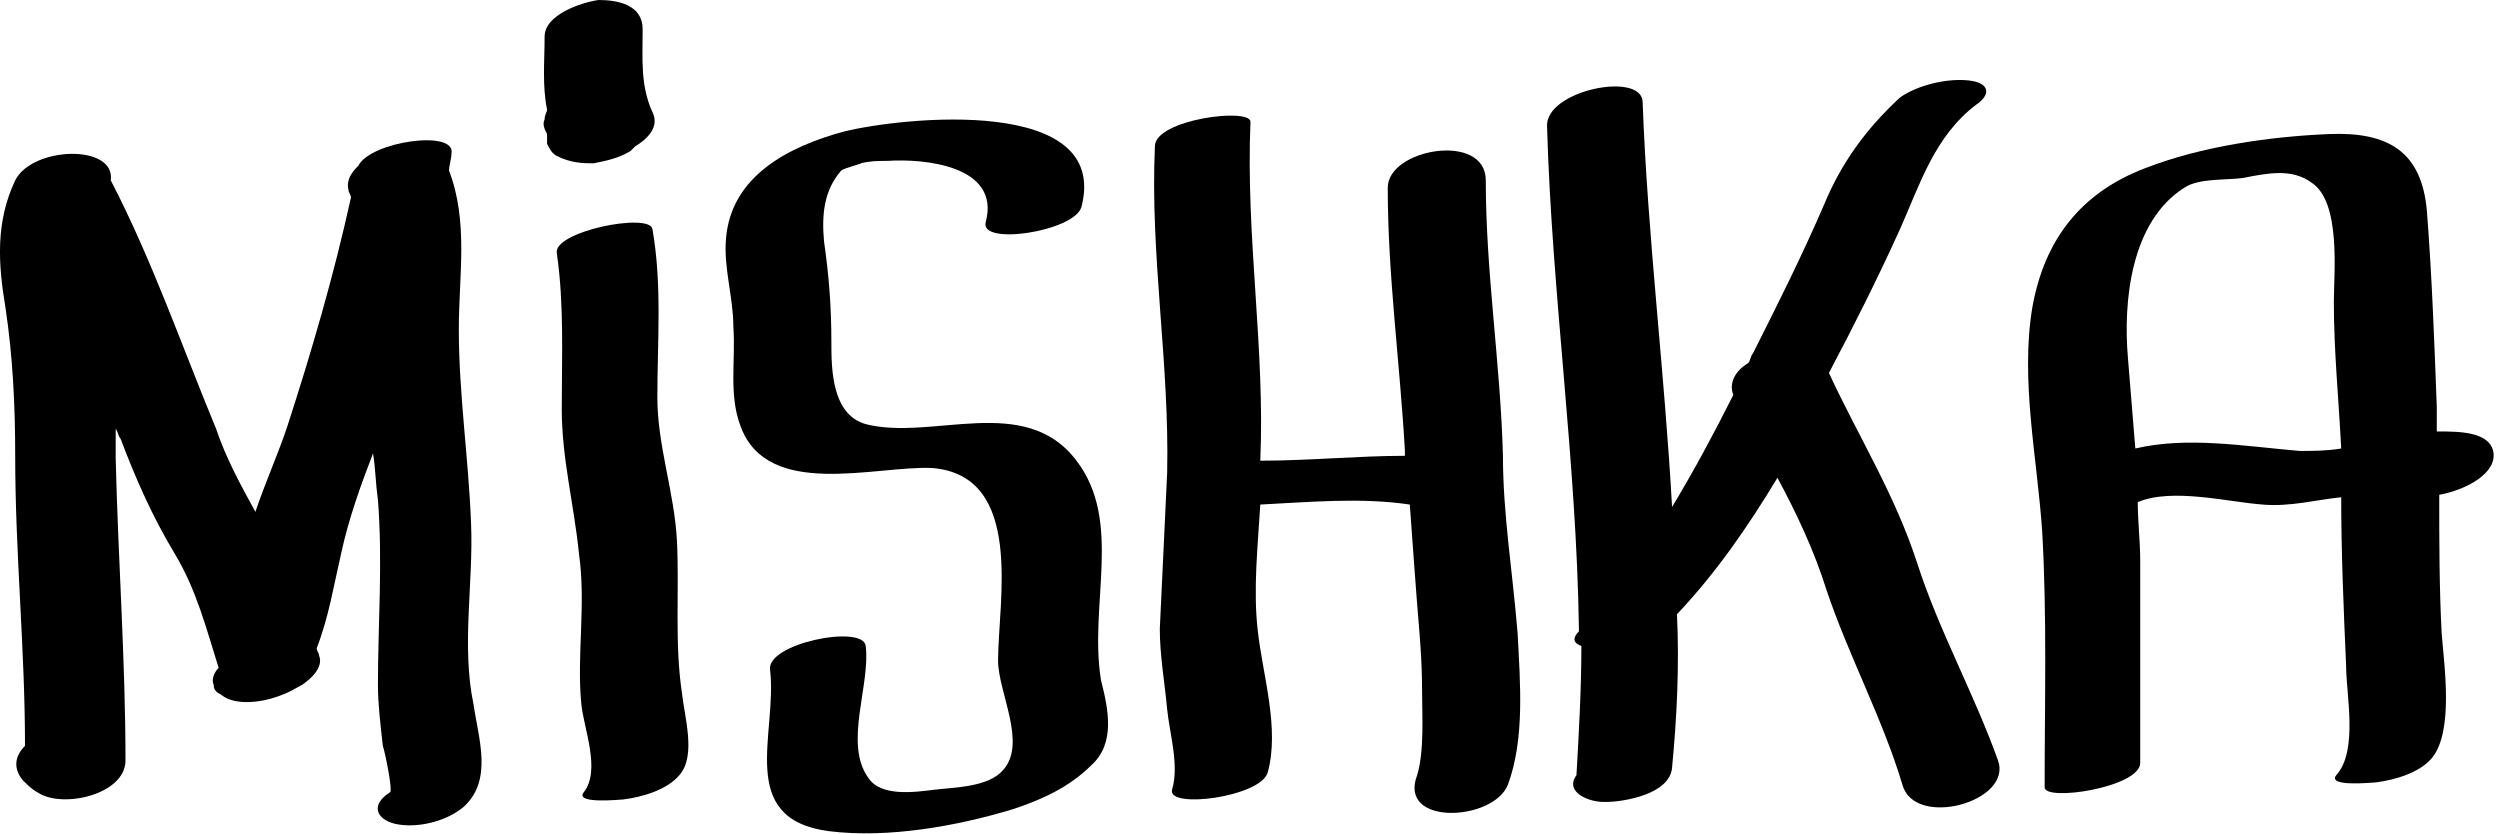
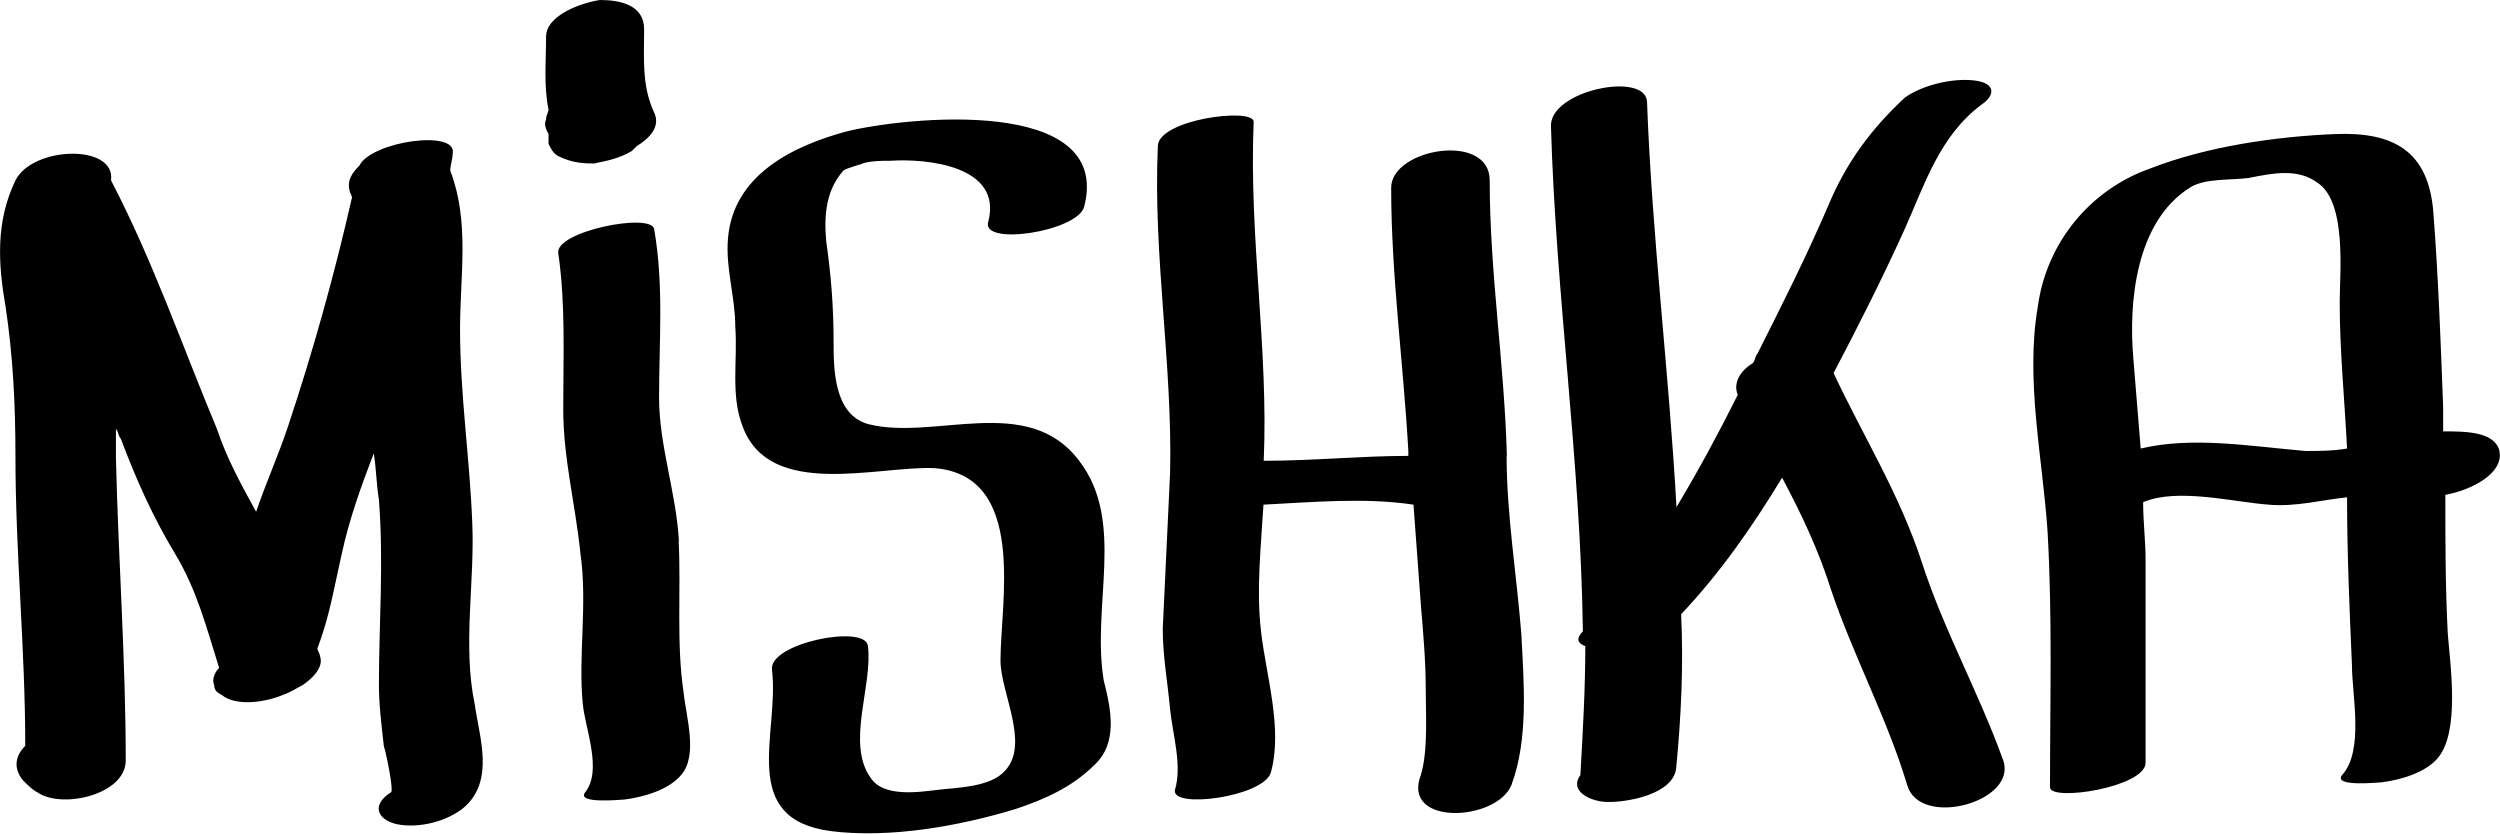
- <svg xmlns="http://www.w3.org/2000/svg" width="102" height="34" viewBox="0 0 102 34" fill="none">
-   <path d="M19.22 21.381C19.12 18.696 18.72 16.11 18.72 13.425C18.72 11.238 19.12 9.05 18.32 6.961C18.32 6.762 18.42 6.464 18.42 6.265C18.62 5.271 15.12 5.768 14.62 6.762C14.32 7.061 14.12 7.359 14.22 7.757C14.22 7.856 14.32 7.956 14.32 8.055C13.62 11.238 12.72 14.32 11.72 17.403C11.32 18.597 10.82 19.691 10.42 20.884C9.82 19.79 9.22 18.696 8.82 17.503C7.42 14.122 6.22 10.641 4.52 7.359C4.72 5.867 1.32 5.967 0.62 7.359C-0.18 9.05 -0.08 10.74 0.22 12.53C0.52 14.519 0.62 16.508 0.62 18.597C0.62 22.575 1.02 26.453 1.02 30.431C0.62 30.829 0.52 31.326 0.92 31.823C1.12 32.022 1.32 32.221 1.52 32.321C2.52 33.017 5.12 32.42 5.12 31.028C5.12 26.95 4.82 22.873 4.72 18.696C4.72 18.298 4.72 17.901 4.72 17.503C4.82 17.602 4.82 17.801 4.92 17.901C5.52 19.492 6.22 21.083 7.12 22.575C8.02 24.066 8.42 25.657 8.92 27.249C8.72 27.448 8.62 27.746 8.72 27.945C8.72 28.144 8.82 28.243 9.02 28.343C9.62 28.84 10.82 28.641 11.52 28.343C11.82 28.243 12.12 28.044 12.32 27.945C12.62 27.746 13.22 27.249 13.02 26.751C13.02 26.652 12.92 26.553 12.92 26.453C13.42 25.16 13.62 23.867 13.92 22.575C14.22 21.182 14.72 19.79 15.22 18.497C15.32 19.094 15.32 19.691 15.42 20.387C15.62 22.972 15.42 25.459 15.42 27.945C15.42 28.74 15.52 29.536 15.62 30.431C15.72 30.729 16.02 32.221 15.92 32.321C15.12 32.818 15.32 33.414 16.12 33.613C17.02 33.812 18.22 33.514 18.92 32.917C20.12 31.823 19.52 30.133 19.32 28.74C18.82 26.354 19.32 23.768 19.22 21.381Z" fill="black" />
-   <path d="M27.62 22.078C27.52 20.089 26.82 18.199 26.82 16.21C26.82 13.923 27.02 11.636 26.62 9.348C26.52 8.652 22.52 9.448 22.72 10.343C23.02 12.431 22.92 14.52 22.92 16.707C22.92 18.696 23.42 20.586 23.62 22.575C23.92 24.663 23.52 26.752 23.72 28.741C23.82 29.735 24.52 31.426 23.82 32.321C23.42 32.818 25.32 32.619 25.42 32.619C26.22 32.52 27.22 32.221 27.72 31.625C28.42 30.829 27.92 29.238 27.82 28.243C27.52 26.254 27.72 24.067 27.62 22.078Z" fill="black" />
-   <path d="M43.92 18.796C41.821 16.011 38.02 18 35.321 17.304C33.92 16.906 33.92 15.017 33.92 13.923C33.92 12.53 33.821 11.238 33.62 9.845C33.52 8.751 33.62 7.757 34.321 6.961C34.42 6.862 35.221 6.663 35.12 6.663C35.52 6.564 35.821 6.564 36.221 6.564C37.721 6.464 40.821 6.762 40.221 9.05C39.92 10.044 43.821 9.448 44.12 8.453C45.321 3.878 36.821 4.774 34.42 5.37C32.221 5.967 29.82 7.16 29.62 9.746C29.52 10.939 29.921 12.133 29.921 13.326C30.02 14.718 29.721 16.111 30.221 17.403C31.32 20.387 35.721 18.994 38.02 19.094C41.821 19.392 40.721 24.564 40.721 26.95C40.721 28.243 41.92 30.332 40.92 31.425C40.321 32.122 38.92 32.122 38.12 32.221C37.321 32.321 35.92 32.519 35.42 31.724C34.42 30.332 35.52 27.945 35.321 26.354C35.221 25.459 31.221 26.254 31.421 27.348C31.721 29.934 30.02 33.414 33.821 33.912C36.221 34.21 39.02 33.713 41.321 33.017C42.52 32.619 43.62 32.122 44.52 31.227C45.52 30.332 45.221 28.939 44.92 27.746C44.42 24.663 45.821 21.282 43.92 18.796Z" fill="black" />
-   <path d="M61.32 18.597C61.22 14.818 60.62 11.138 60.62 7.359C60.62 5.37 56.62 6.066 56.62 7.657C56.62 11.238 57.12 14.818 57.32 18.398C57.32 18.497 57.32 18.497 57.32 18.597C55.42 18.597 53.42 18.796 51.42 18.796C51.62 14.221 50.82 9.646 51.02 4.972C51.02 4.376 47.12 4.873 47.12 5.967C46.92 10.442 47.72 14.818 47.62 19.293C47.52 21.381 47.42 23.569 47.32 25.657C47.32 26.751 47.52 27.845 47.62 28.939C47.72 29.934 48.12 31.227 47.82 32.221C47.62 33.017 51.42 32.519 51.72 31.525C52.22 29.735 51.52 27.547 51.32 25.757C51.12 24.066 51.32 22.276 51.42 20.586C53.42 20.486 55.52 20.287 57.52 20.586C57.62 21.978 57.72 23.37 57.82 24.663C57.92 25.856 58.02 26.95 58.02 28.144C58.02 29.138 58.12 30.63 57.82 31.624C57.02 33.713 60.92 33.514 61.52 32.022C62.22 30.133 62.02 27.845 61.92 25.856C61.72 23.37 61.32 20.983 61.32 18.597Z" fill="black" />
-   <path d="M78.22 22.973C77.32 20.188 75.82 17.802 74.62 15.216C75.62 13.326 76.62 11.338 77.52 9.349C78.32 7.558 78.92 5.57 80.62 4.277C81.22 3.879 81.22 3.382 80.32 3.282C79.42 3.183 78.22 3.481 77.52 3.978C76.12 5.271 75.12 6.663 74.42 8.354C73.52 10.443 72.52 12.431 71.52 14.42C71.42 14.52 71.42 14.719 71.32 14.818C70.82 15.117 70.52 15.614 70.72 16.111C69.92 17.702 69.12 19.194 68.22 20.686C67.92 15.216 67.22 9.647 67.02 4.177C67.02 2.884 63.02 3.68 63.12 5.172C63.32 12.034 64.32 18.796 64.42 25.658C64.42 25.658 64.42 25.658 64.42 25.757C64.12 26.056 64.22 26.255 64.52 26.354C64.52 28.144 64.42 29.835 64.32 31.625C63.82 32.321 64.82 32.719 65.42 32.719H65.52C66.22 32.719 68.12 32.42 68.22 31.326C68.42 29.238 68.52 27.15 68.42 25.061C70.02 23.371 71.32 21.481 72.52 19.492C73.32 20.984 74.02 22.476 74.52 24.067C75.42 26.752 76.82 29.337 77.62 32.023C78.12 33.813 82.12 32.719 81.52 31.028C80.52 28.244 79.12 25.757 78.22 22.973Z" fill="black" />
-   <path d="M101.721 18.398C101.521 17.603 100.321 17.603 99.421 17.603C99.421 17.304 99.421 16.907 99.421 16.608C99.321 13.923 99.221 11.238 99.021 8.652C98.821 6.166 97.421 5.371 95.021 5.47C92.621 5.57 89.821 5.967 87.521 6.862C84.921 7.857 83.421 9.746 82.921 12.531C82.421 15.514 83.121 18.697 83.321 21.68C83.521 25.161 83.421 28.641 83.421 32.122C83.421 32.719 87.321 32.122 87.321 31.128C87.321 28.343 87.321 25.558 87.321 22.873C87.321 22.078 87.221 21.282 87.221 20.487C88.621 19.89 90.921 20.487 92.321 20.586C93.421 20.686 94.521 20.387 95.521 20.288C95.521 22.575 95.621 24.862 95.721 27.15C95.721 28.343 96.221 30.63 95.321 31.625C94.921 32.122 96.821 31.923 96.921 31.923C97.721 31.824 98.721 31.525 99.221 30.929C100.121 29.835 99.721 27.15 99.621 25.857C99.521 23.967 99.521 22.078 99.521 20.188C100.621 19.989 101.921 19.293 101.721 18.398ZM87.121 18.299C87.021 17.105 86.921 15.813 86.821 14.619C86.621 12.332 86.921 9.05 89.121 7.658C89.721 7.26 90.821 7.36 91.521 7.26C92.521 7.061 93.521 6.862 94.321 7.459C95.521 8.255 95.221 11.139 95.221 12.332C95.221 14.321 95.421 16.31 95.521 18.299C94.921 18.398 94.421 18.398 93.821 18.398C91.521 18.199 89.221 17.802 87.121 18.299Z" fill="black" />
-   <path d="M24.22 6.663C24.72 6.564 25.22 6.464 25.72 6.166C25.82 6.066 25.92 5.967 25.92 5.967C26.42 5.669 26.92 5.171 26.62 4.575C26.12 3.481 26.22 2.387 26.22 1.193C26.22 0.199 25.22 0 24.42 0C23.72 0.099 22.22 0.597 22.22 1.492C22.22 2.486 22.12 3.481 22.32 4.475C22.32 4.575 22.22 4.674 22.22 4.873C22.12 5.072 22.22 5.271 22.32 5.47V5.569C22.32 5.669 22.32 5.768 22.32 5.867C22.42 6.066 22.52 6.265 22.72 6.365C23.32 6.663 23.82 6.663 24.22 6.663Z" fill="black" />
+ <svg viewBox="0 0 102 34" fill="currentColor">
+   <path d="M19.27 21.38c-.1-2.68-.5-5.27-.5-7.95 0-2.2.4-4.38-.4-6.47 0-.2.1-.5.1-.7.2-.99-3.31-.5-3.81.5-.3.3-.5.6-.4 1 0 .1.1.2.1.3a99.3 99.3 0 0 1-2.61 9.34c-.4 1.2-.9 2.3-1.3 3.48-.6-1.09-1.2-2.18-1.6-3.38-1.41-3.38-2.61-6.86-4.32-10.14.2-1.5-3.2-1.4-3.9 0-.81 1.69-.71 3.38-.4 5.17.3 1.99.4 3.98.4 6.07 0 3.97.4 7.85.4 11.83-.4.4-.5.9-.1 1.4.2.2.4.4.6.5 1 .69 3.6.09 3.6-1.3 0-4.08-.3-8.16-.4-12.33v-1.2c.1.1.1.3.2.4.6 1.6 1.3 3.18 2.2 4.67.91 1.5 1.31 3.09 1.81 4.68-.2.2-.3.5-.2.7 0 .2.1.3.3.4.6.49 1.8.3 2.51 0 .3-.1.6-.3.8-.4.3-.2.9-.7.7-1.2 0-.1-.1-.2-.1-.3.5-1.29.7-2.58 1-3.88.3-1.39.8-2.78 1.3-4.07.1.6.1 1.2.21 1.89.2 2.58 0 5.07 0 7.55 0 .8.1 1.6.2 2.5.1.29.4 1.78.3 1.88-.8.5-.6 1.1.2 1.3.9.2 2.1-.1 2.8-.7 1.21-1.1.61-2.79.41-4.18-.5-2.39 0-4.97-.1-7.36ZM27.7 22.08c-.11-2-.81-3.88-.81-5.87 0-2.29.2-4.57-.2-6.86-.1-.7-4.11.1-3.91 1 .3 2.08.2 4.17.2 6.36 0 1.99.5 3.88.7 5.86.3 2.1-.1 4.18.1 6.17.1 1 .8 2.69.1 3.58-.4.5 1.5.3 1.6.3.8-.1 1.81-.4 2.31-1 .7-.8.2-2.38.1-3.38-.3-1.99-.1-4.17-.2-6.16ZM44.03 18.8c-2.1-2.79-5.91-.8-8.62-1.5-1.4-.4-1.4-2.28-1.4-3.38 0-1.39-.1-2.68-.3-4.07-.1-1.1 0-2.1.7-2.89.1-.1.9-.3.8-.3.4-.1.7-.1 1.1-.1 1.5-.1 4.61.2 4.01 2.49-.3 1 3.61.4 3.91-.6 1.2-4.57-7.32-3.68-9.72-3.08-2.2.6-4.61 1.79-4.81 4.38-.1 1.19.3 2.38.3 3.58.1 1.39-.2 2.78.3 4.07 1.1 2.99 5.51 1.6 7.82 1.7 3.8.3 2.7 5.46 2.7 7.85 0 1.3 1.2 3.38.2 4.48-.6.7-2 .7-2.8.8-.8.1-2.2.29-2.7-.5-1.01-1.4.1-3.78-.11-5.38-.1-.9-4.11-.1-3.91 1 .3 2.58-1.4 6.06 2.4 6.56 2.41.3 5.22-.2 7.53-.9 1.2-.4 2.3-.89 3.2-1.78 1-.9.7-2.29.4-3.48-.5-3.09.9-6.47-1-8.95ZM61.48 18.6c-.1-3.78-.7-7.46-.7-11.24 0-1.99-4.02-1.3-4.02.3 0 3.58.5 7.16.7 10.74v.2c-1.9 0-3.9.2-5.9.2.2-4.58-.61-9.15-.41-13.83 0-.6-3.91-.1-3.91 1-.2 4.47.6 8.85.5 13.32l-.3 6.37c0 1.1.2 2.18.3 3.28.1 1 .5 2.29.2 3.28-.2.8 3.61.3 3.91-.7.5-1.79-.2-3.97-.4-5.76-.2-1.7 0-3.48.1-5.17 2-.1 4.11-.3 6.12 0l.3 4.07c.1 1.2.2 2.29.2 3.48 0 1 .1 2.49-.2 3.48-.8 2.1 3.1 1.9 3.7.4.7-1.89.5-4.18.4-6.16-.2-2.49-.6-4.88-.6-7.26ZM78.42 22.97c-.9-2.78-2.4-5.17-3.61-7.75 1-1.9 2-3.88 2.9-5.87.81-1.8 1.41-3.78 3.12-5.07.6-.4.6-.9-.3-1-.9-.1-2.11.2-2.81.7-1.4 1.3-2.4 2.68-3.11 4.37-.9 2.1-1.9 4.08-2.9 6.07-.1.1-.1.3-.2.4-.5.3-.81.8-.61 1.29-.8 1.6-1.6 3.08-2.5 4.58-.3-5.47-1-11.04-1.2-16.51 0-1.3-4.02-.5-3.92 1 .2 6.85 1.2 13.62 1.3 20.48v.1c-.3.3-.2.5.1.6 0 1.78-.1 3.47-.2 5.26-.5.7.5 1.1 1.1 1.1h.1c.7 0 2.61-.3 2.71-1.4.2-2.08.3-4.17.2-6.26 1.6-1.69 2.91-3.58 4.12-5.57.8 1.5 1.5 2.99 2 4.58.9 2.68 2.3 5.27 3.1 7.95.5 1.8 4.52.7 3.92-1-1-2.78-2.4-5.26-3.31-8.05ZM101.98 18.4c-.2-.8-1.4-.8-2.3-.8v-1c-.1-2.68-.2-5.36-.4-7.95-.2-2.48-1.61-3.28-4.02-3.18-2.4.1-5.21.5-7.52 1.4a6.96 6.96 0 0 0-4.6 5.66c-.51 2.98.2 6.17.4 9.15.2 3.48.1 6.96.1 10.44 0 .6 3.9 0 3.9-1v-8.25c0-.8-.1-1.59-.1-2.38 1.4-.6 3.71 0 5.12.1 1.1.1 2.2-.2 3.2-.3 0 2.28.1 4.57.2 6.86 0 1.2.5 3.48-.4 4.47-.4.5 1.5.3 1.6.3.8-.1 1.81-.4 2.31-1 .9-1.09.5-3.77.4-5.06-.1-1.9-.1-3.78-.1-5.67 1.1-.2 2.41-.9 2.2-1.8Zm-14.64-.1-.3-3.68c-.2-2.29.1-5.57 2.3-6.96.6-.4 1.71-.3 2.41-.4 1-.2 2-.4 2.81.2 1.2.8.9 3.68.9 4.87 0 1.99.2 3.98.3 5.97-.6.1-1.1.1-1.7.1-2.3-.2-4.61-.6-6.72-.1ZM24.28 6.66c.5-.1 1-.2 1.5-.5l.2-.2c.5-.3 1-.79.7-1.39-.5-1.09-.4-2.18-.4-3.38 0-1-1-1.19-1.8-1.19-.7.1-2.2.6-2.2 1.5 0 .99-.1 1.98.1 2.98 0 .1-.1.2-.1.4-.1.2 0 .4.1.59v.4c.1.2.2.4.4.5.6.3 1.1.3 1.5.3Z" />
</svg>
